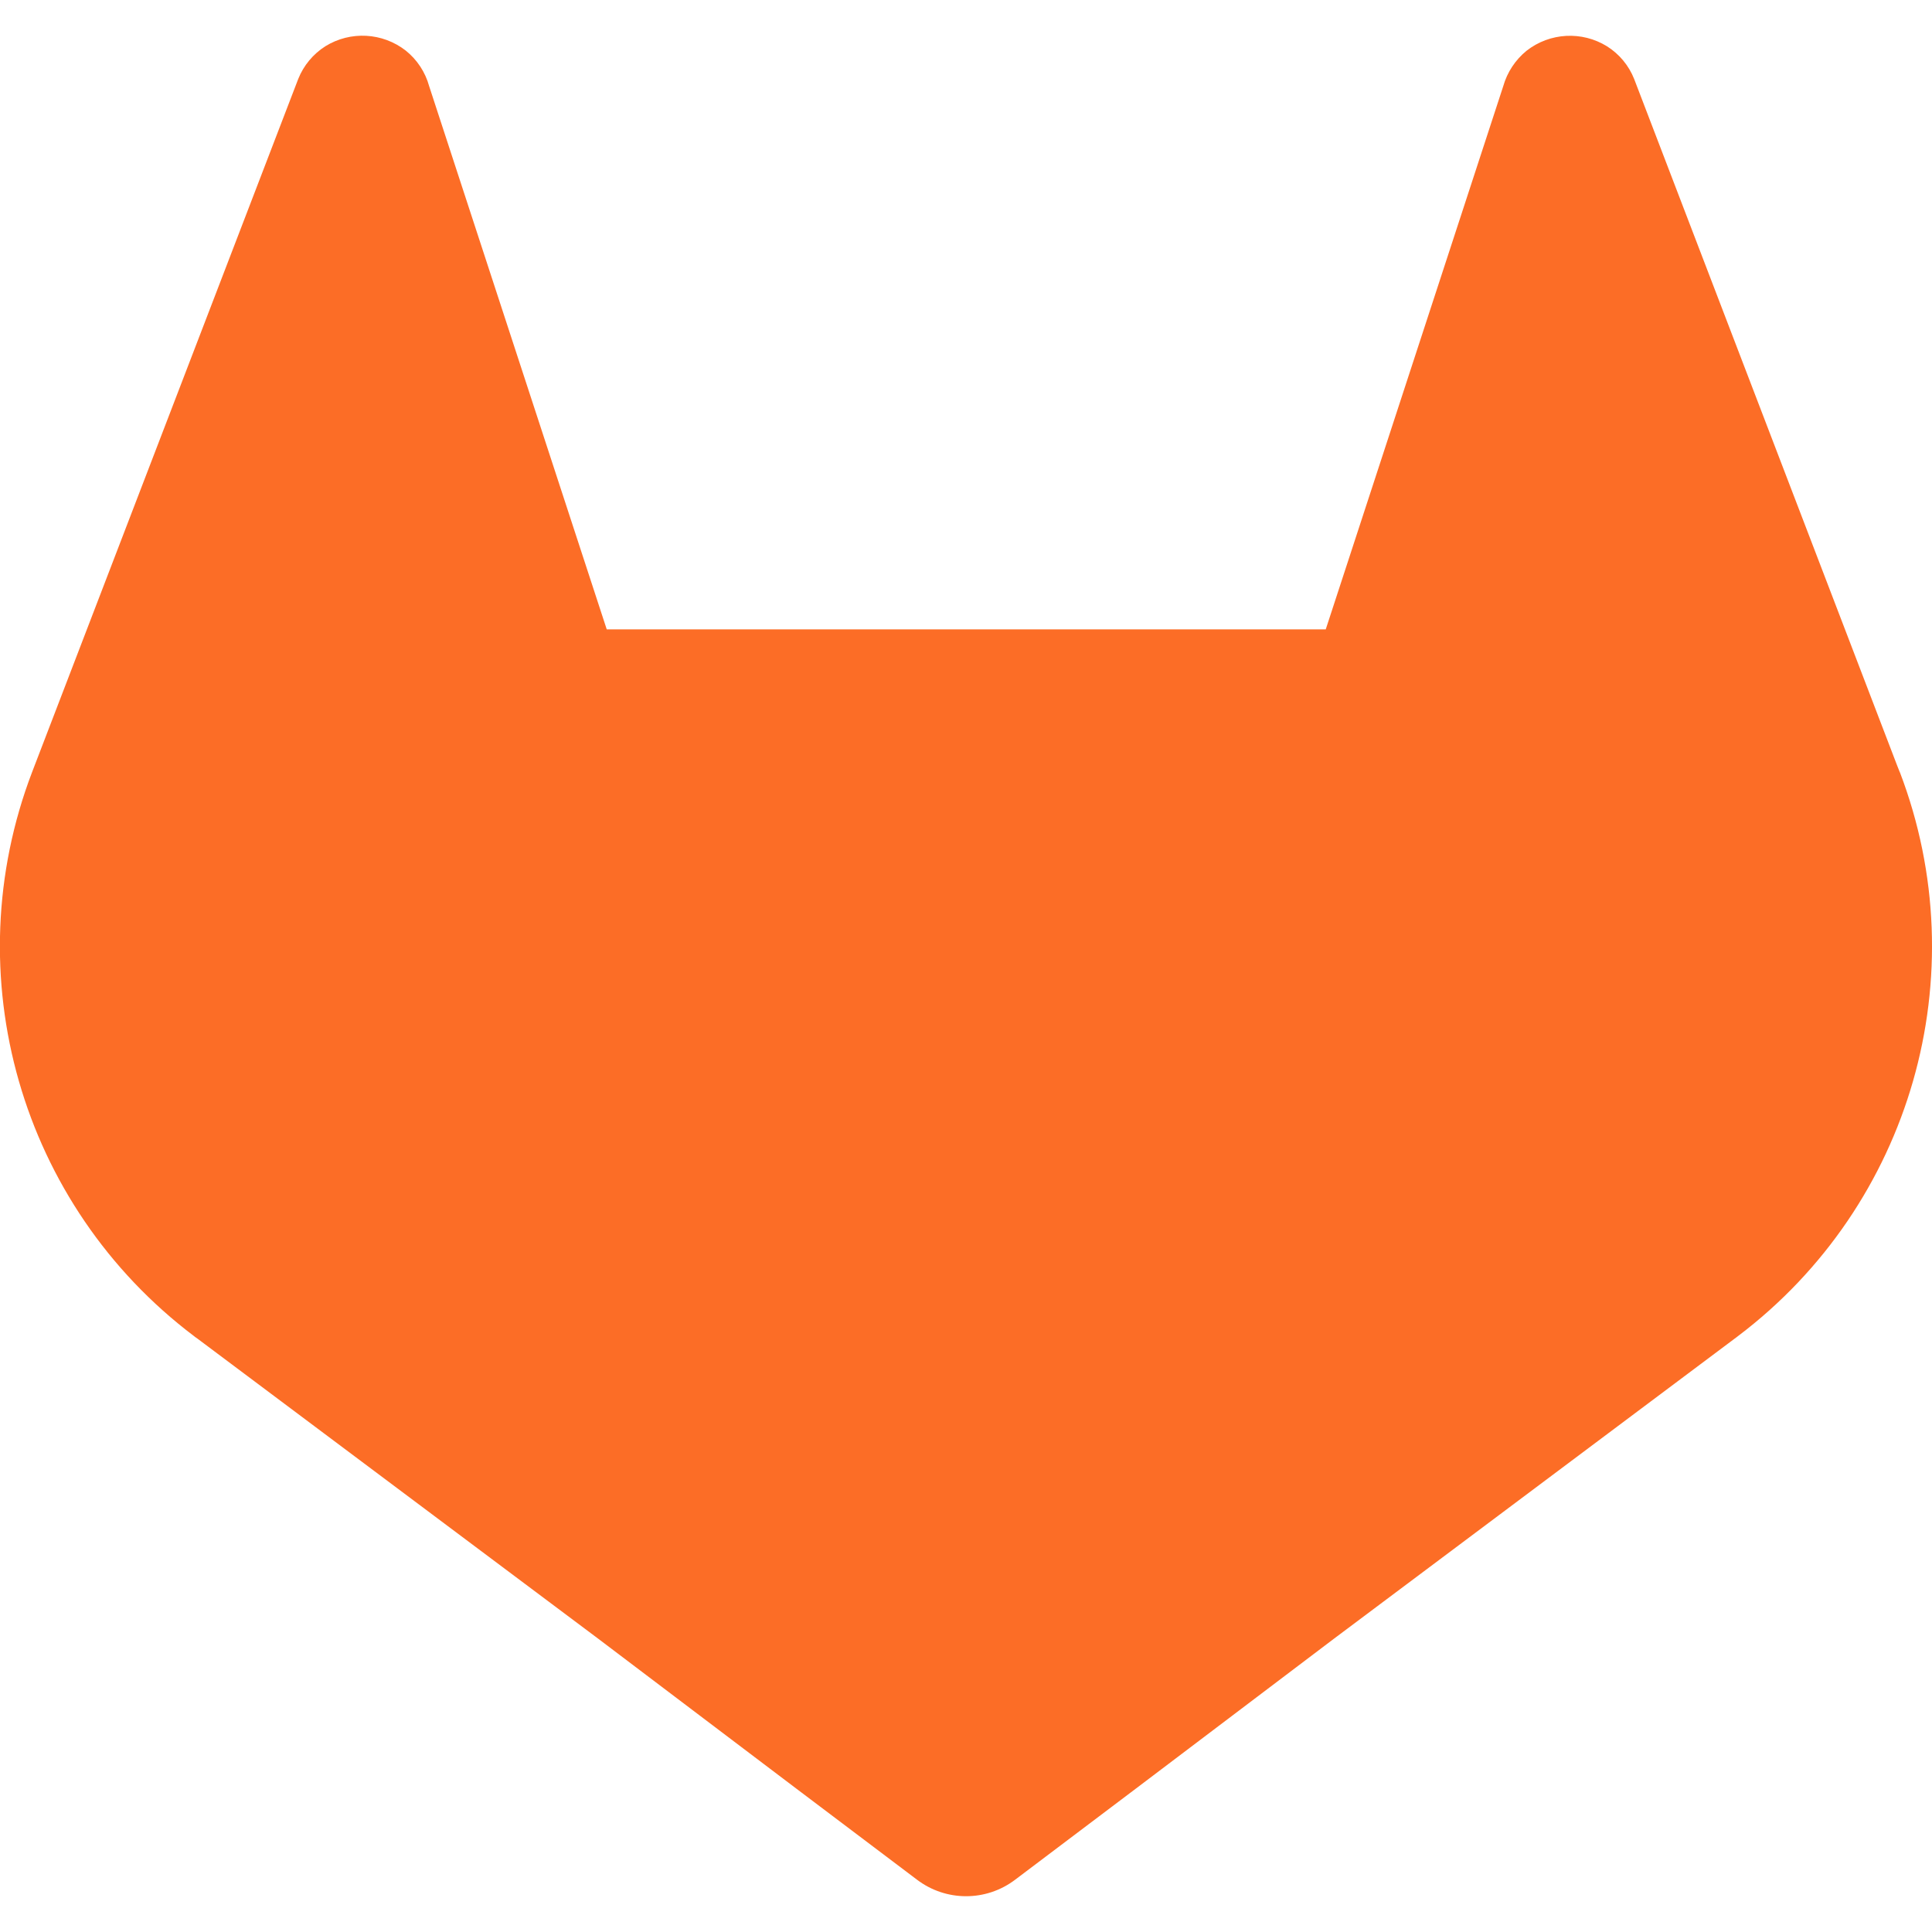
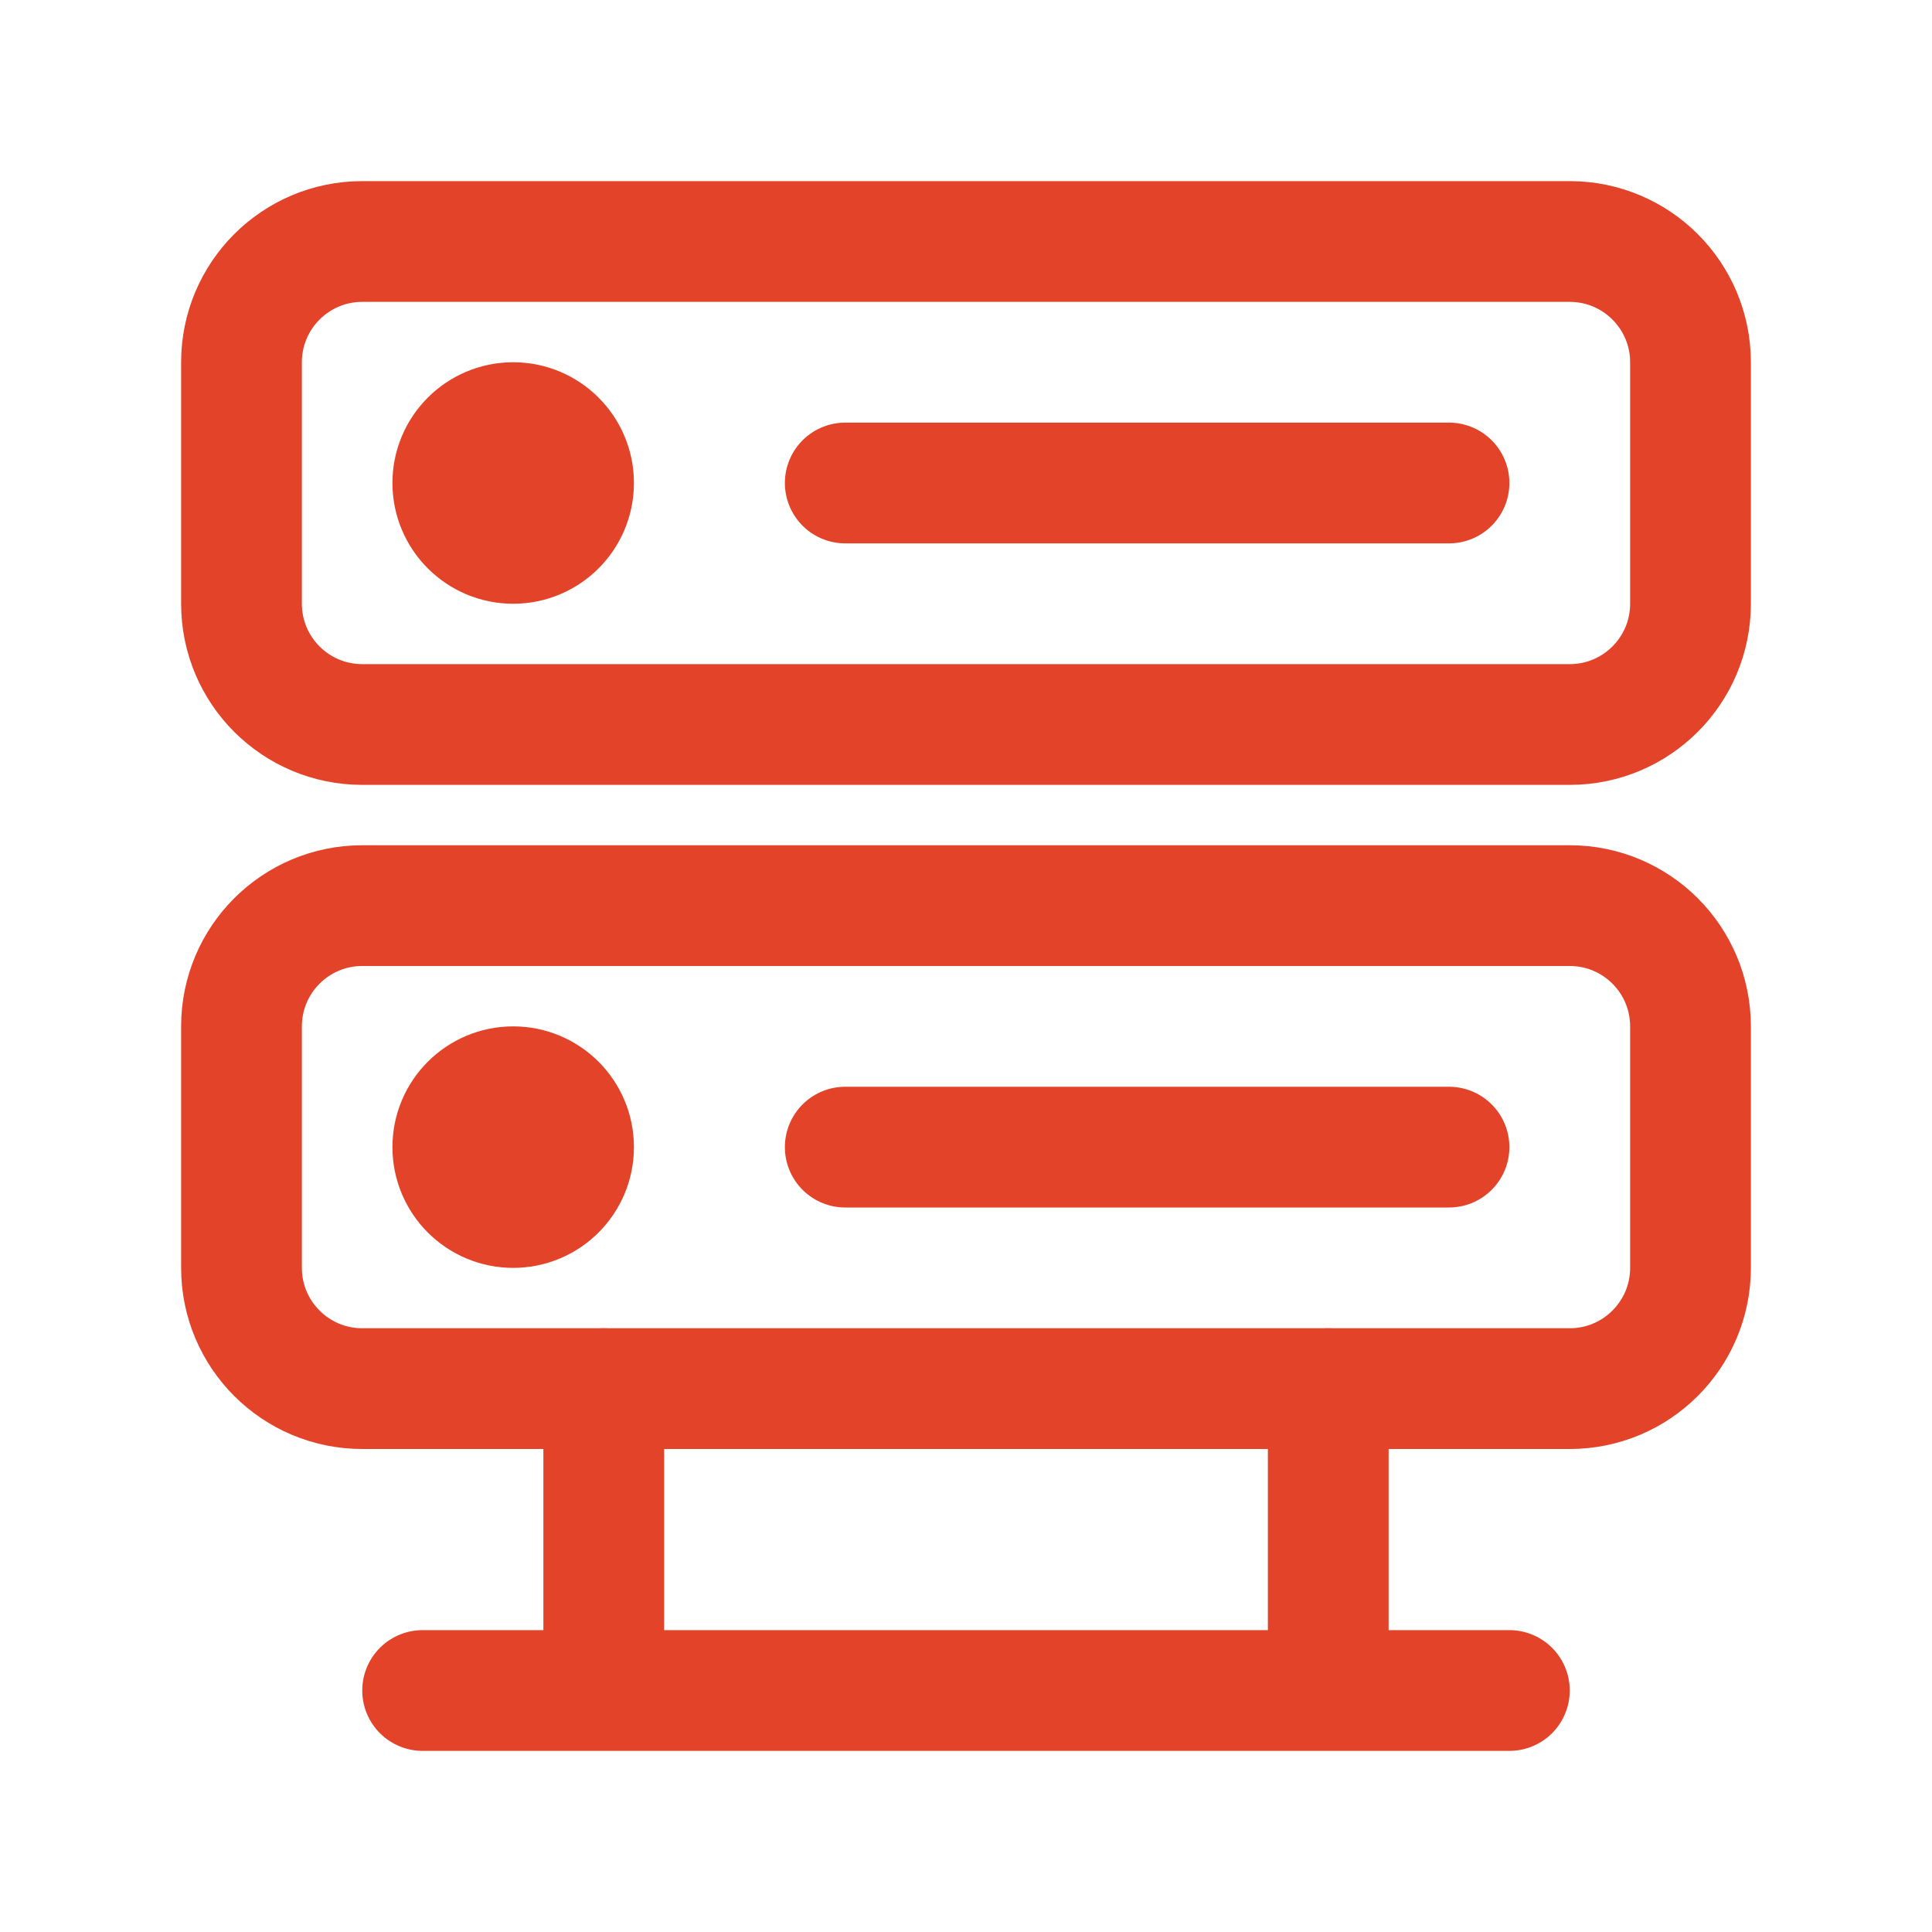
- <svg xmlns="http://www.w3.org/2000/svg" width="64" height="64" fill="#FC6D26" role="img" viewBox="0 0 24 24">
-   <path d="m23.6 9.593-.034-.086L20.3.981a.851.851 0 0 0-.336-.405.875.875 0 0 0-1.0.054.875.875 0 0 0-.29.44l-2.205 6.748H7.537l-2.206-6.748a.857.857 0 0 0-.29-.441.875.875 0 0 0-1-.054.859.859 0 0 0-.336.405L.433 9.502l-.033.086a6.066 6.066 0 0 0 2.012 7.011l.011.009.03.021 4.976 3.726 2.462 1.863 1.5 1.132a1.008 1.008 0 0 0 1.22 0l1.5-1.132 2.462-1.863 5.006-3.749.013-.01a6.068 6.068 0 0 0 2.009-7.003z" />
+ <svg xmlns="http://www.w3.org/2000/svg" width="64" height="64" viewBox="0 0 64 64" role="img" fill="none" stroke="#E24329" stroke-width="4" stroke-linecap="round" stroke-linejoin="round">
+   <rect x="8" y="8" width="48" height="16" rx="4" />
+   <rect x="8" y="30" width="48" height="16" rx="4" />
+   <circle cx="17" cy="16" r="2" fill="#E24329" />
+   <circle cx="17" cy="38" r="2" fill="#E24329" />
+   <path d="M28 16h20M28 38h20M20 46v10M44 46v10M14 56h36" />
</svg>
